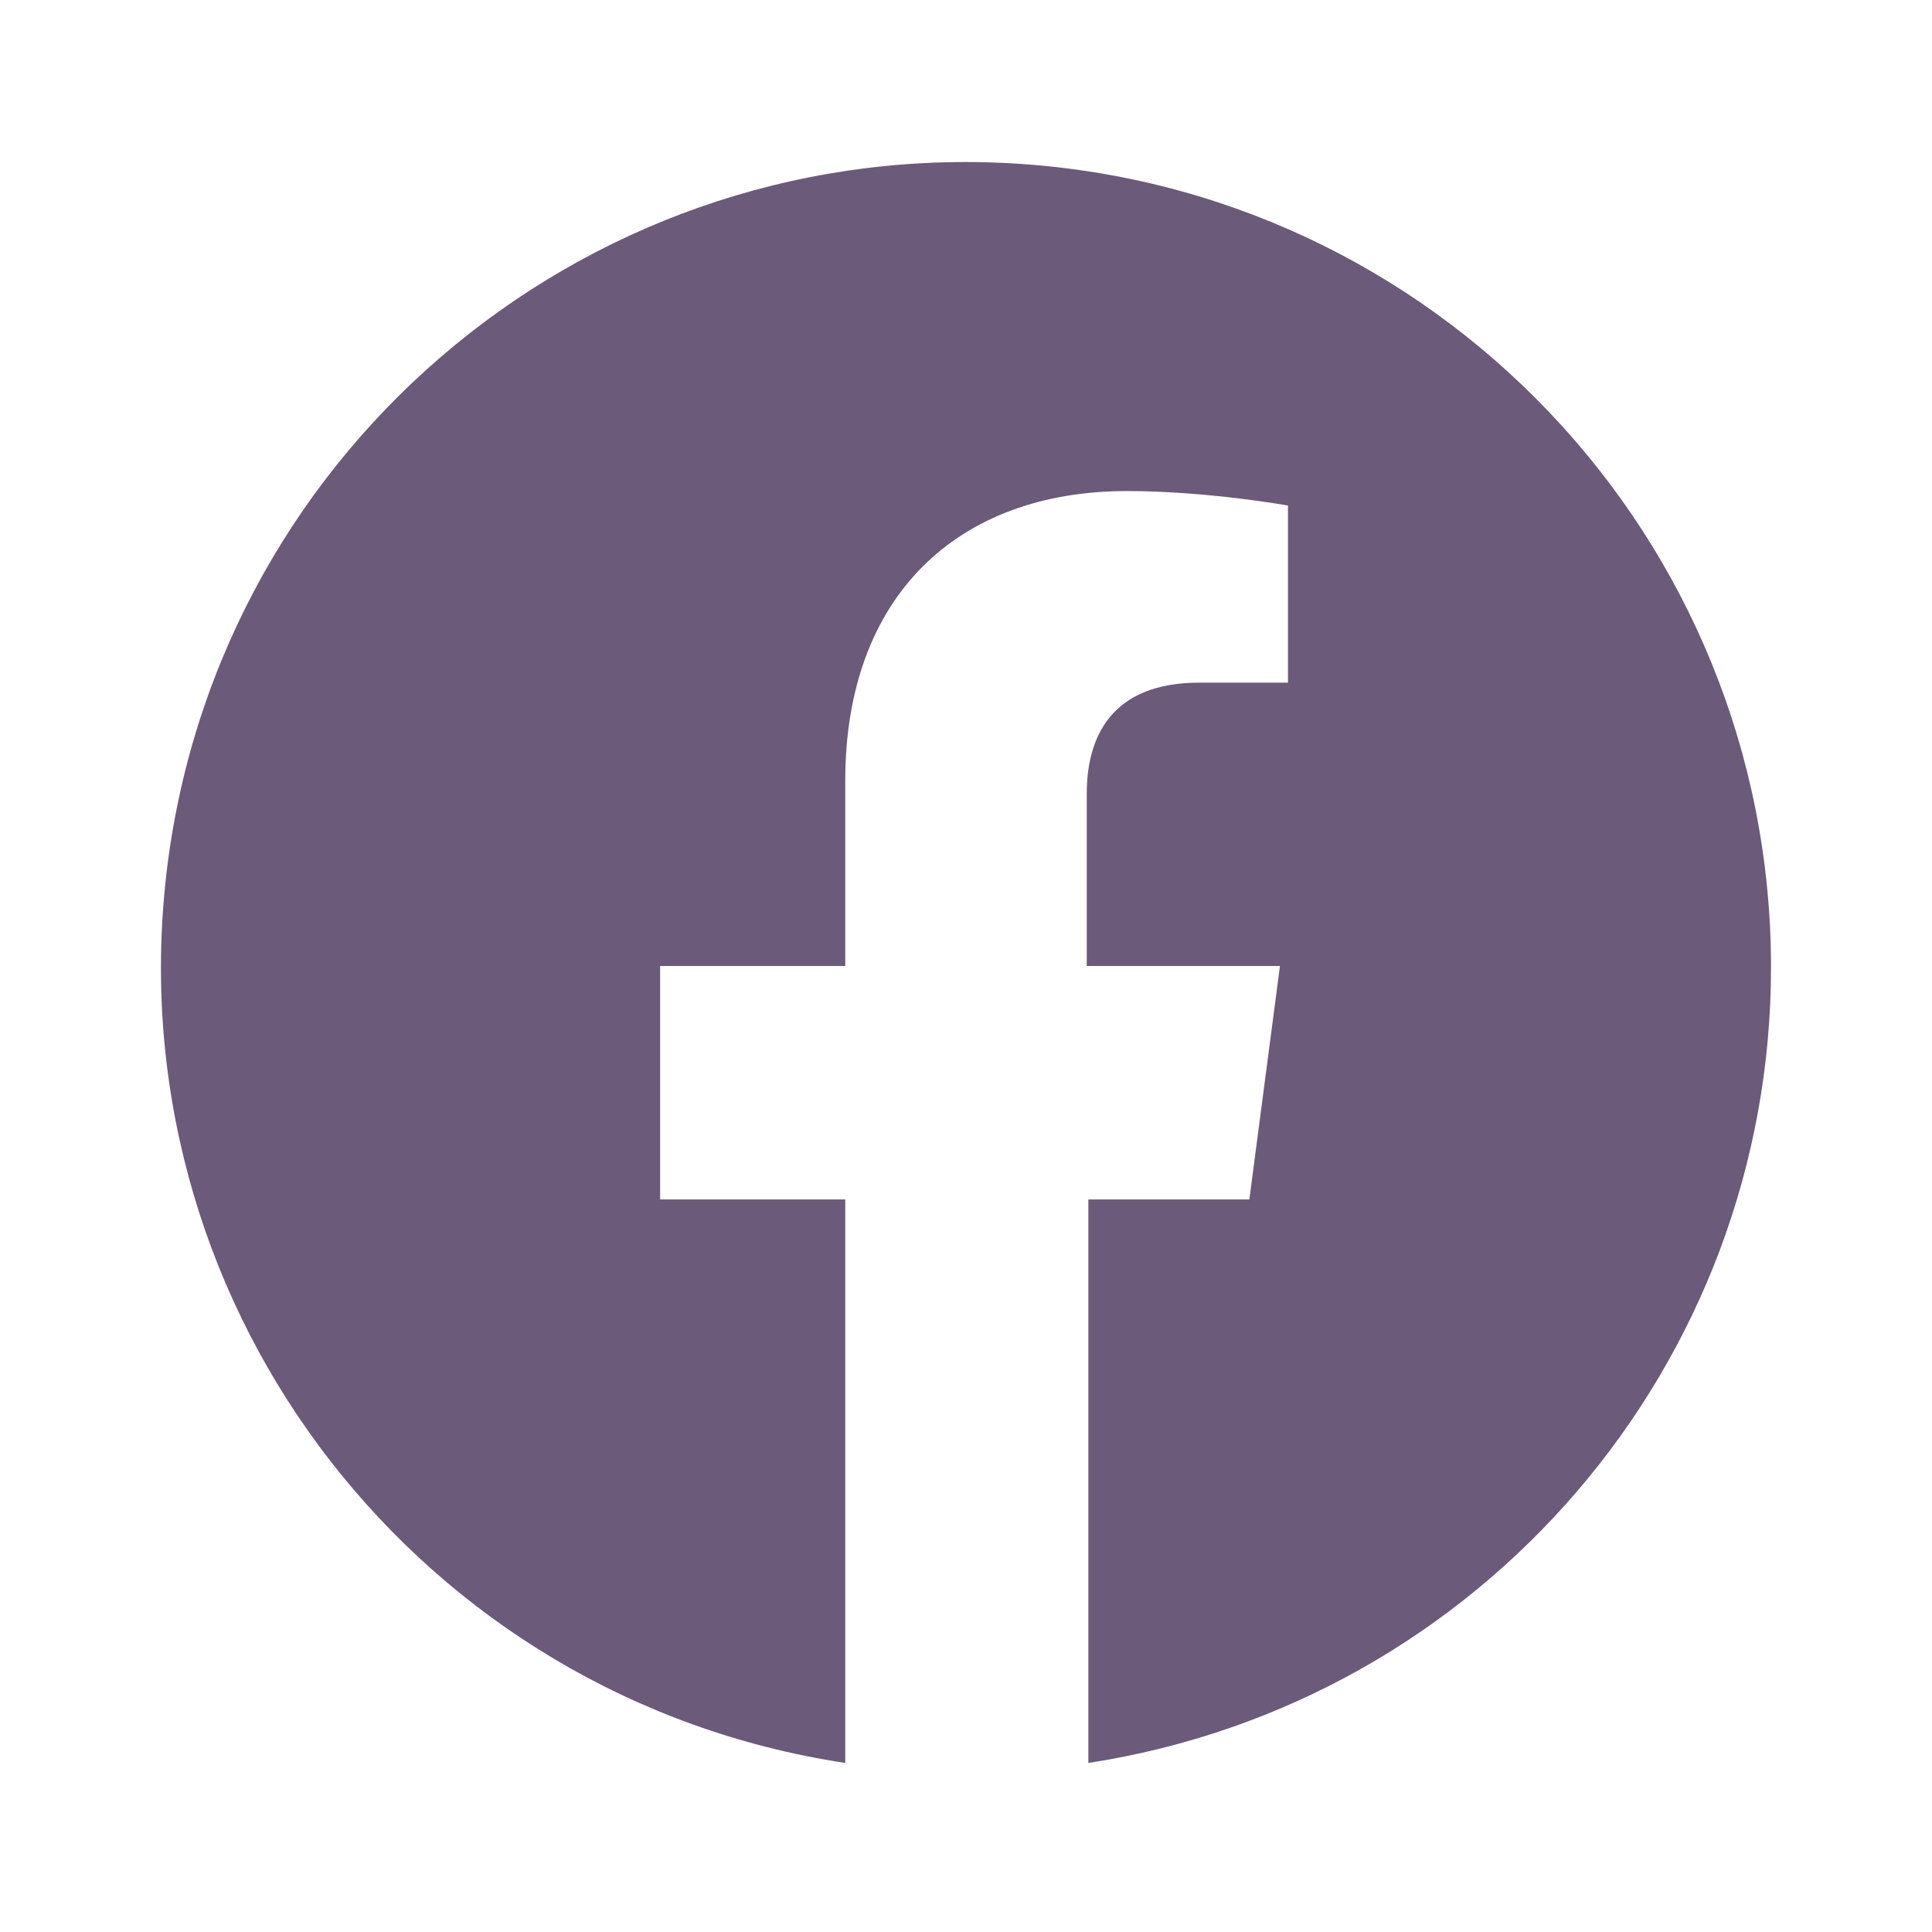
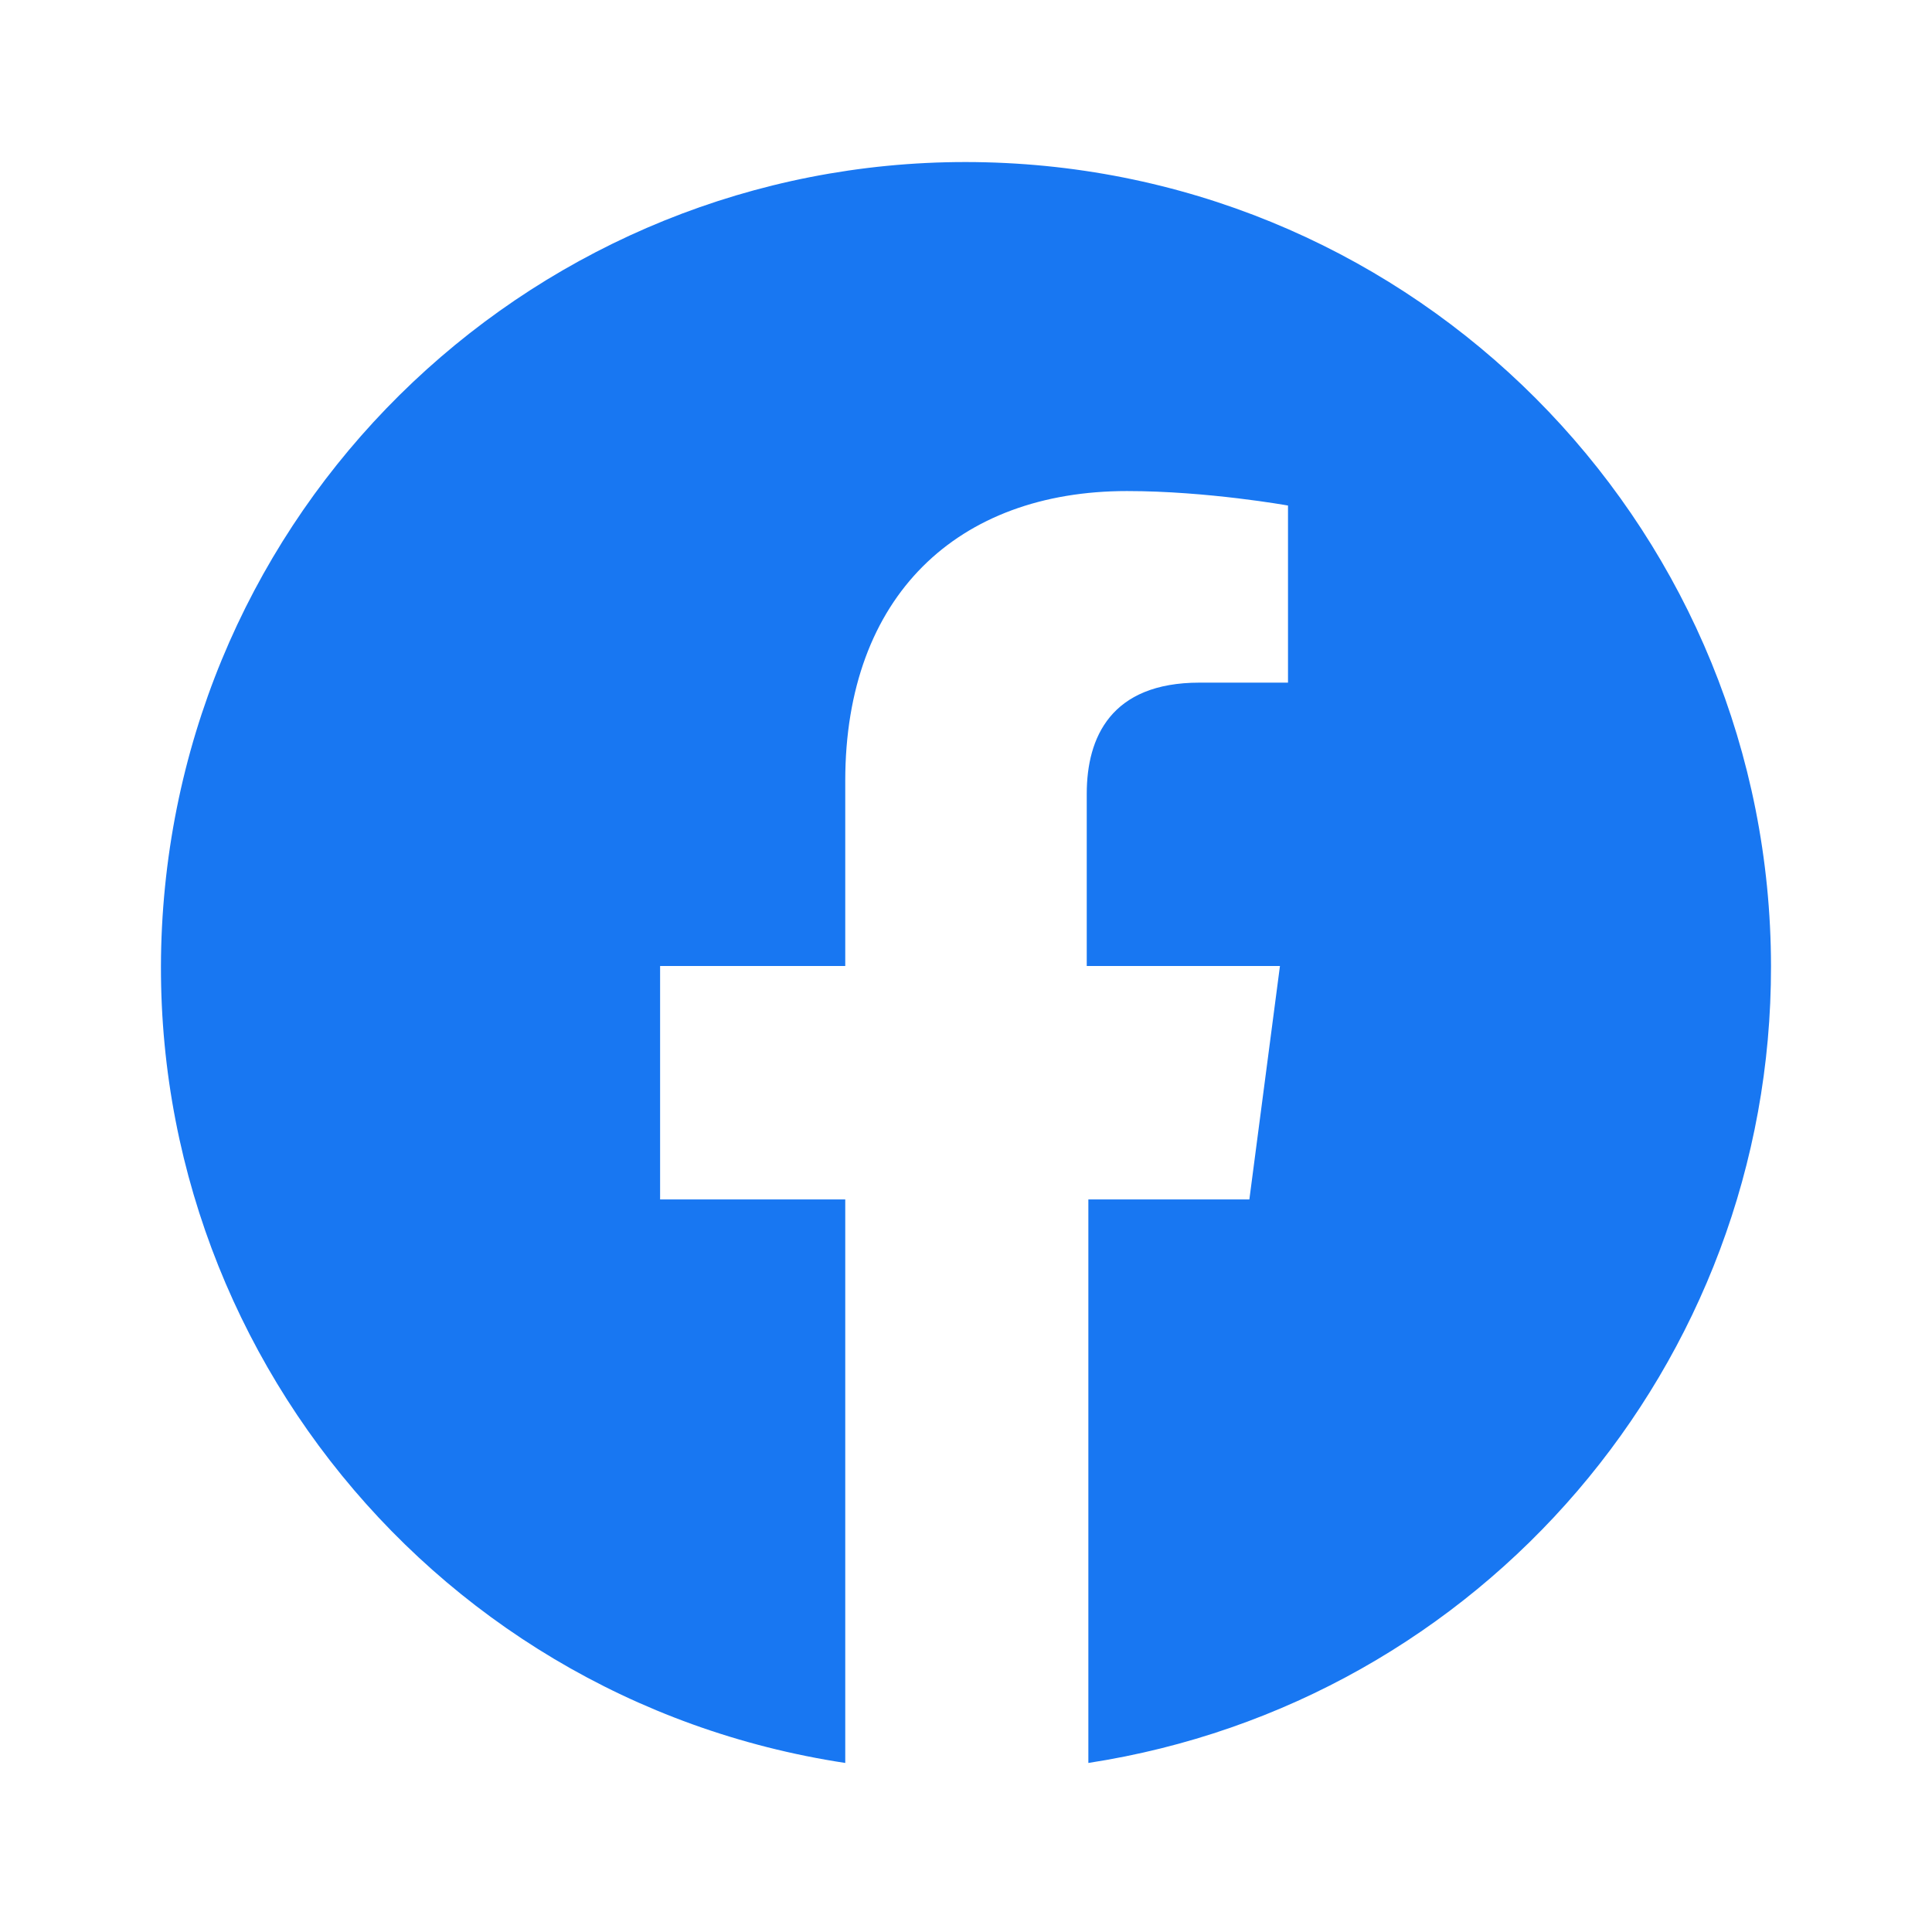
- <svg xmlns="http://www.w3.org/2000/svg" viewBox="0 0 24 24" fill="#6b5a7a">
-   <path d="M22 12a10 10 0 1 0-11.5 9.9v-7h-2.3V12h2.3V9.7c0-2.3 1.4-3.6 3.5-3.6 1 0 2 .18 2 .18v2.2h-1.1c-1.1 0-1.4.68-1.4 1.38V12h2.4l-.38 2.9h-2v7A10 10 0 0 0 22 12z" />
+ <svg xmlns="http://www.w3.org/2000/svg" viewBox="0 0 24 24">
+   <path fill="#1877F2" d="M22 12a10 10 0 1 0-11.5 9.9v-7h-2.3V12h2.3V9.7c0-2.3 1.4-3.6 3.5-3.6 1 0 2 .18 2 .18v2.2h-1.1c-1.1 0-1.4.68-1.4 1.38V12h2.4l-.38 2.9h-2v7A10 10 0 0 0 22 12z" />
</svg>
